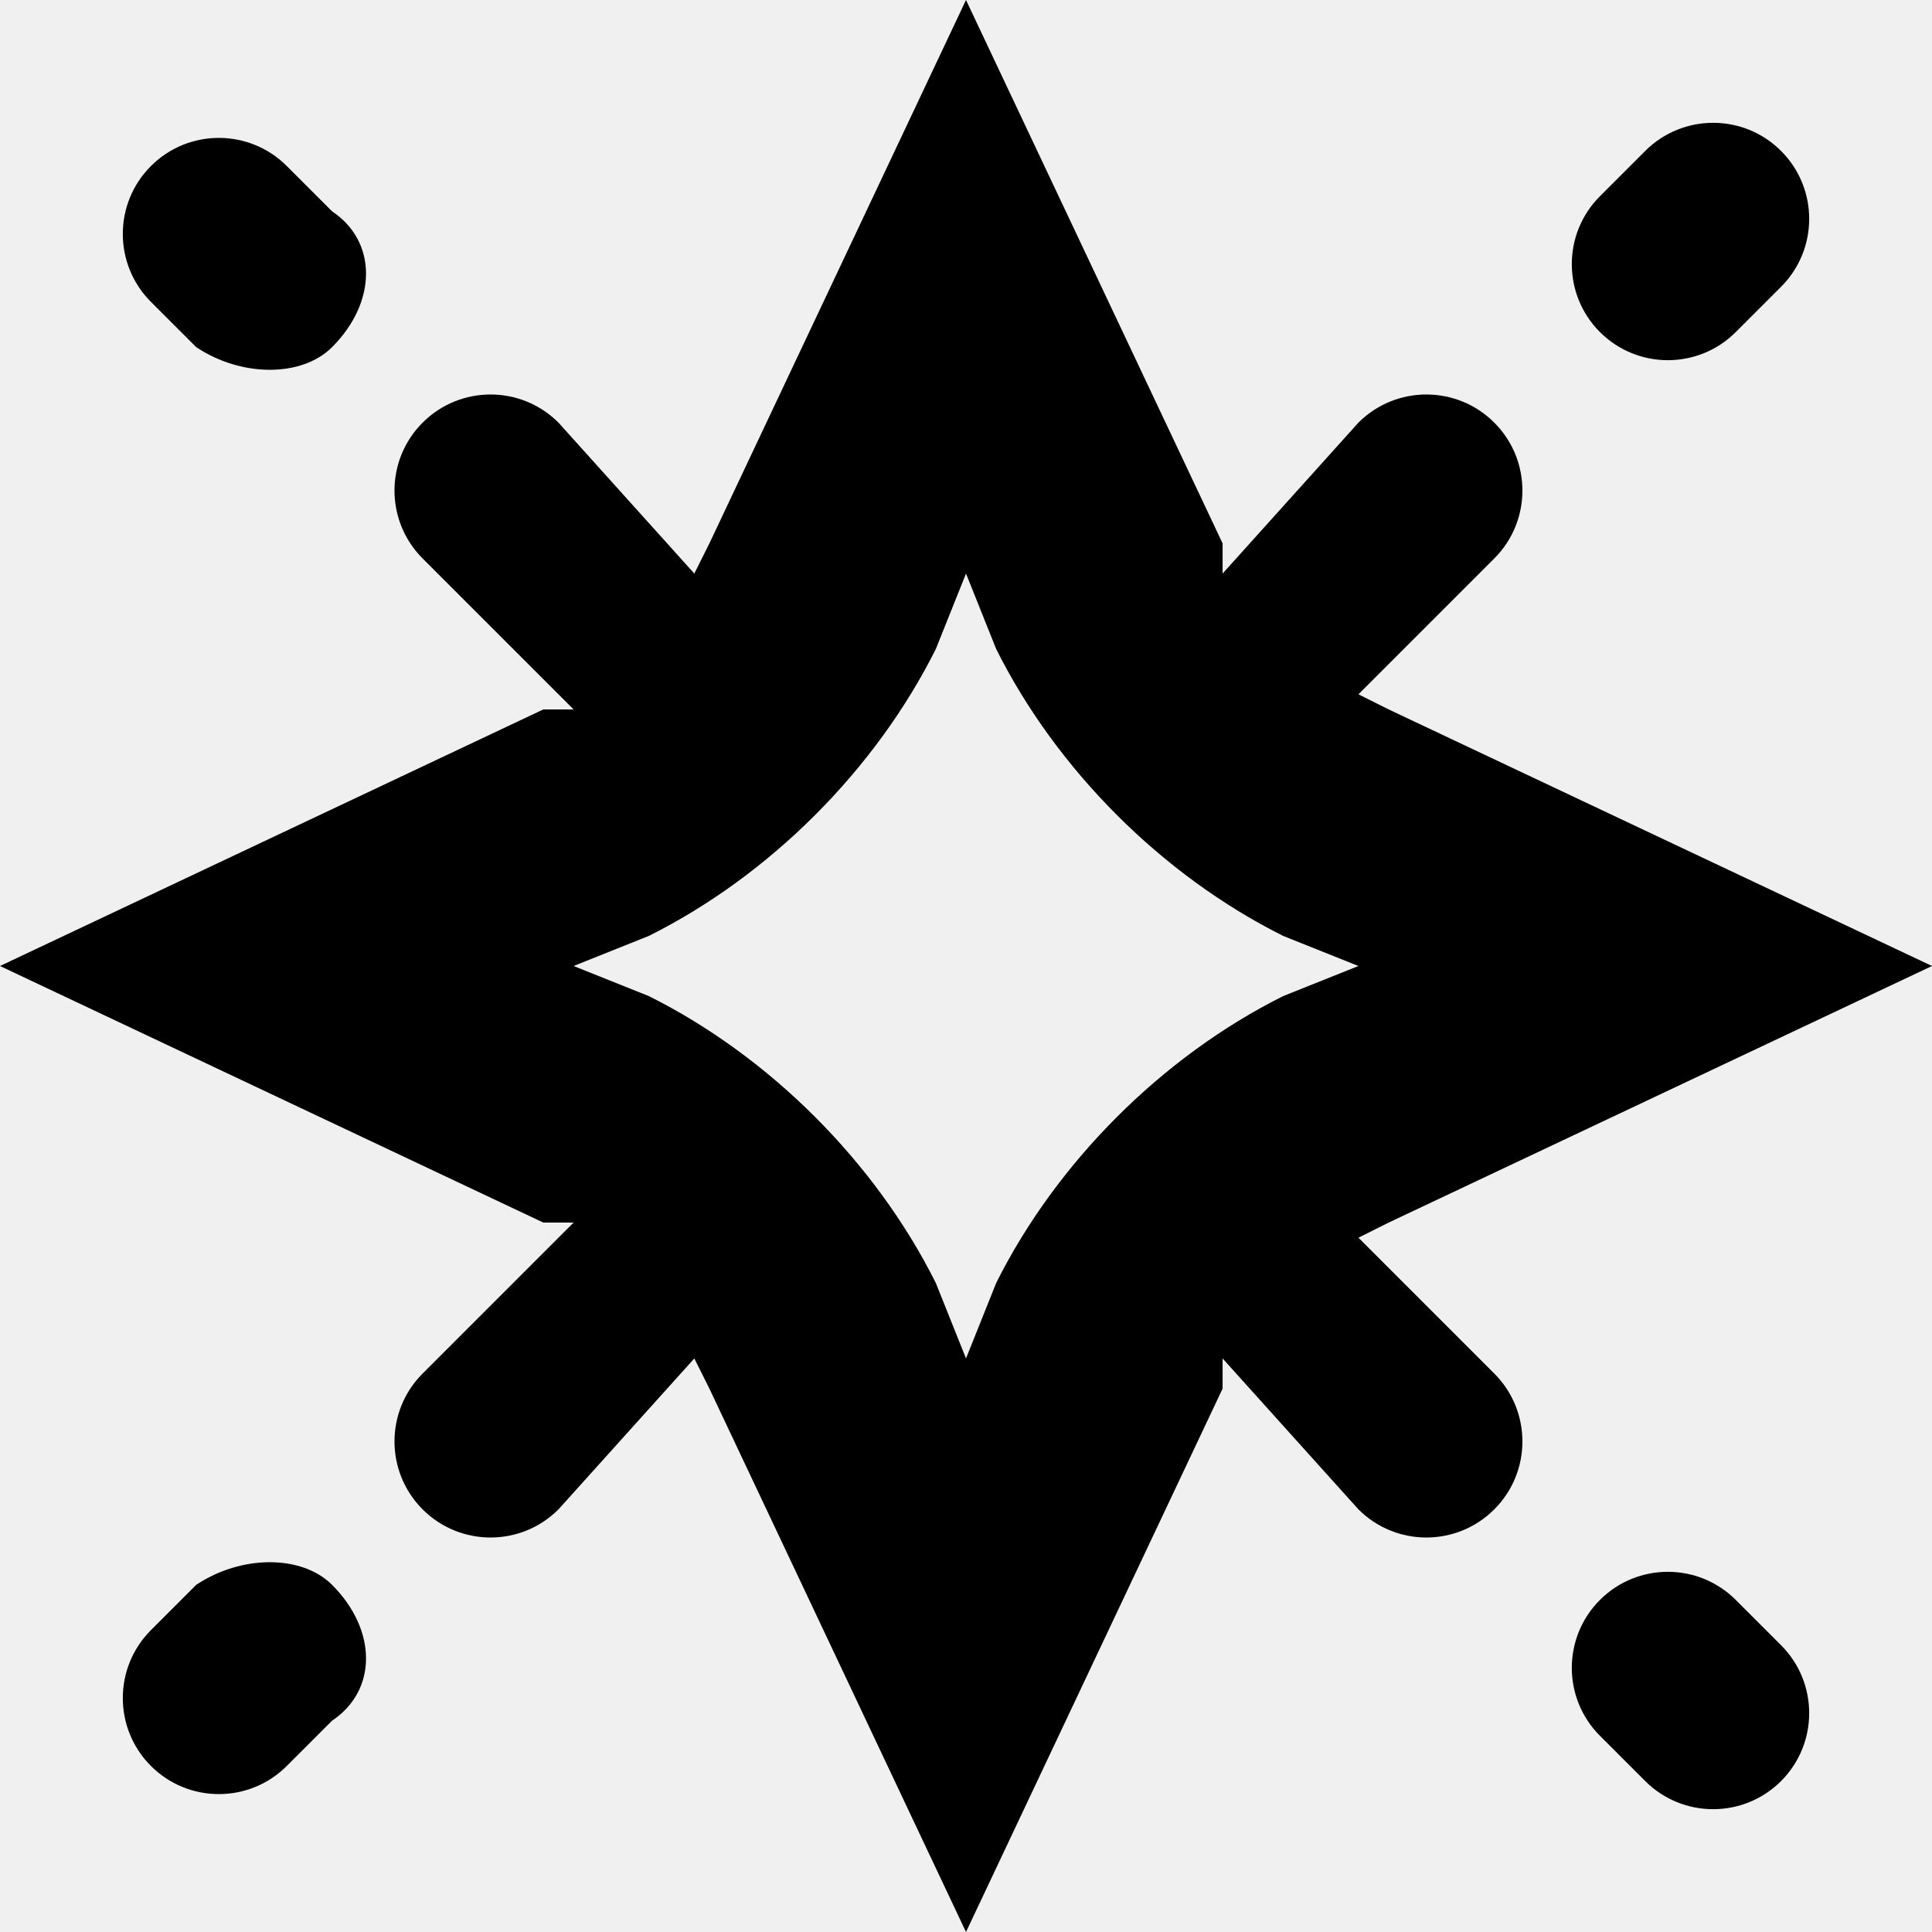
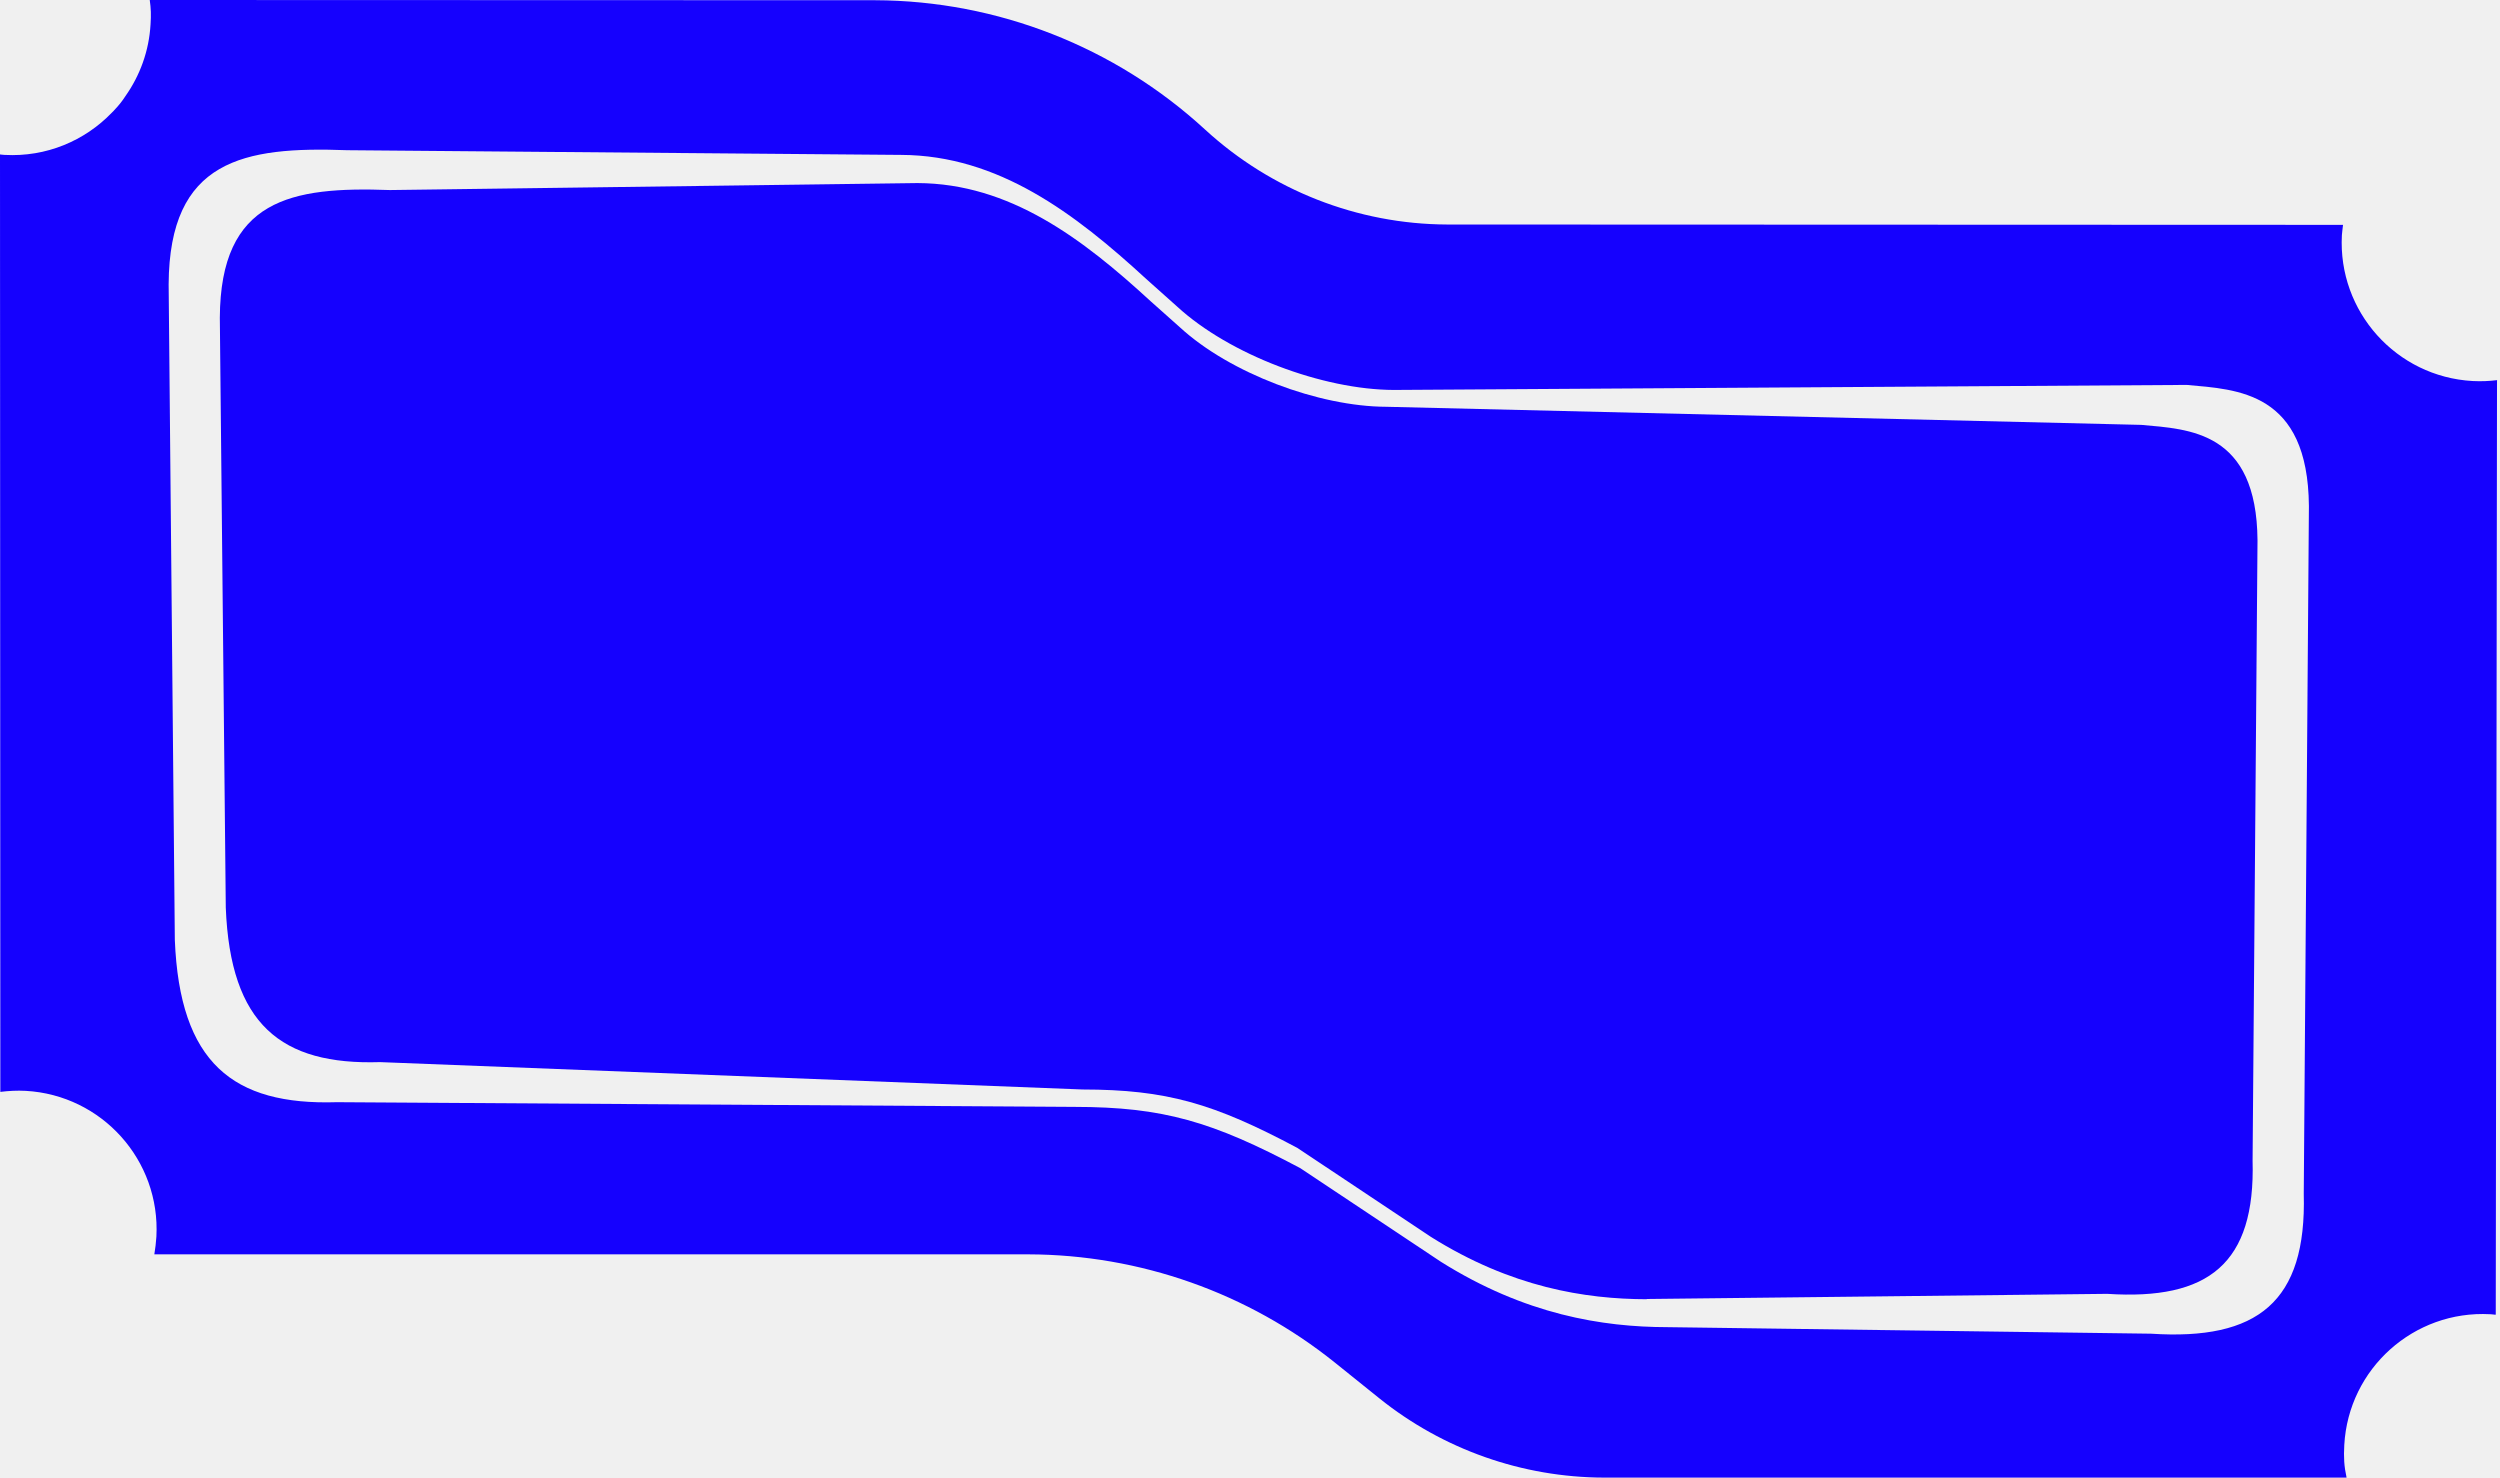
- <svg xmlns="http://www.w3.org/2000/svg" viewBox="0 0 128 128">
-   <path fill-rule="evenodd" d="M81 36 64 0 47 36l-1 2-9-10a6 6 0 0 0-9 9l10 10h-2L0 64l36 17h2L28 91a6 6 0 1 0 9 9l9-10 1 2 17 36 17-36v-2l9 10a6 6 0 1 0 9-9l-9-9 2-1 36-17-36-17-2-1 9-9a6 6 0 1 0-9-9l-9 10v-2Zm-17 2-2 5c-4 8-11 15-19 19l-5 2 5 2c8 4 15 11 19 19l2 5 2-5c4-8 11-15 19-19l5-2-5-2c-8-4-15-11-19-19l-2-5Z" clip-rule="evenodd" />
-   <path d="M118 19a6 6 0 0 0-9-9l-3 3a6 6 0 1 0 9 9l3-3Zm-96 4c-2 2-6 2-9 0l-3-3a6 6 0 1 1 9-9l3 3c3 2 3 6 0 9Zm0 82c-2-2-6-2-9 0l-3 3a6 6 0 1 0 9 9l3-3c3-2 3-6 0-9Zm96 4a6 6 0 0 1-9 9l-3-3a6 6 0 1 1 9-9l3 3Z" />
-   <style>path{fill:#000}@media (prefers-color-scheme:dark){path{fill:#fff}}</style>
+ <svg xmlns="http://www.w3.org/2000/svg" width="692" height="409" viewBox="0 0 692 409" fill="none">
+   <path d="M455.809 359.563L583.269 358.137C611.347 359.975 624.308 349.771 623.516 321.281L624.878 149.581C624.657 119.316 606.023 118.809 592.681 117.605L383.744 112.598C365.015 112.534 340.455 103.312 326.637 90.636L318.493 83.379C299.669 66.076 279.513 50.769 253.939 50.674L107.94 52.607C80.591 51.593 61.006 55.142 60.848 87.942L62.496 251.244C63.763 283.569 77.77 294.851 105.215 293.995L299.637 301.569C322.93 301.601 335.923 305.404 359.089 317.732L396.103 342.387C418.319 356.331 438.759 359.595 455.84 359.627L455.809 359.563Z" fill="#1501FE" />
+   <path d="M691.269 105.213C689.051 105.498 686.769 105.593 684.424 105.467C663.286 104.294 647.092 86.23 648.233 65.093C648.265 64.427 648.487 62.874 648.55 62.24L400.57 62.145C375.756 62.05 351.862 52.67 333.576 35.874C308.667 12.961 276.089 0.19 242.244 0.063L41.451 0C41.8 2.44 41.832 4.151 41.673 6.687C41.261 14.134 38.726 20.916 34.733 26.588C33.814 28.015 32.768 29.314 31.659 30.455C31.596 30.518 31.532 30.613 31.469 30.677C31.279 30.867 31.089 31.057 30.898 31.247C23.451 38.948 12.835 43.511 1.268 42.877C0.856 42.877 0.444 42.782 0 42.751L0.095 302.234C2.377 301.949 4.722 301.822 7.099 301.949C28.236 303.121 44.43 321.185 43.289 342.323C43.194 343.844 42.973 345.745 42.719 347.203H284.709C315.544 347.298 345.428 357.851 369.482 377.151L381.778 387.038C399.398 401.204 421.359 408.937 443.955 409H649.532C648.835 405.799 648.708 403.422 648.898 399.968C650.071 378.83 668.135 362.637 689.272 363.777C689.716 363.777 690.16 363.872 690.572 363.904C690.73 363.904 690.825 363.904 690.825 363.904L691.174 105.276L691.269 105.213ZM595.373 369.165L461.511 367.358C443.574 367.327 422.12 363.904 398.796 349.231L359.911 323.34C335.573 310.41 321.914 306.417 297.48 306.386L93.266 305.086C64.427 306.005 49.754 294.153 48.392 260.181L46.68 78.688C46.87 44.24 67.406 40.501 96.15 41.578L249.501 42.877C276.343 43.004 297.544 59.071 317.287 77.23L325.844 84.868C340.326 98.178 366.122 107.875 385.802 107.938L605.26 106.544C619.299 107.812 638.853 108.35 639.106 140.105L637.68 330.439C638.504 360.387 624.909 371.098 595.405 369.165H595.373Z" fill="#1501FE" />
</svg>
